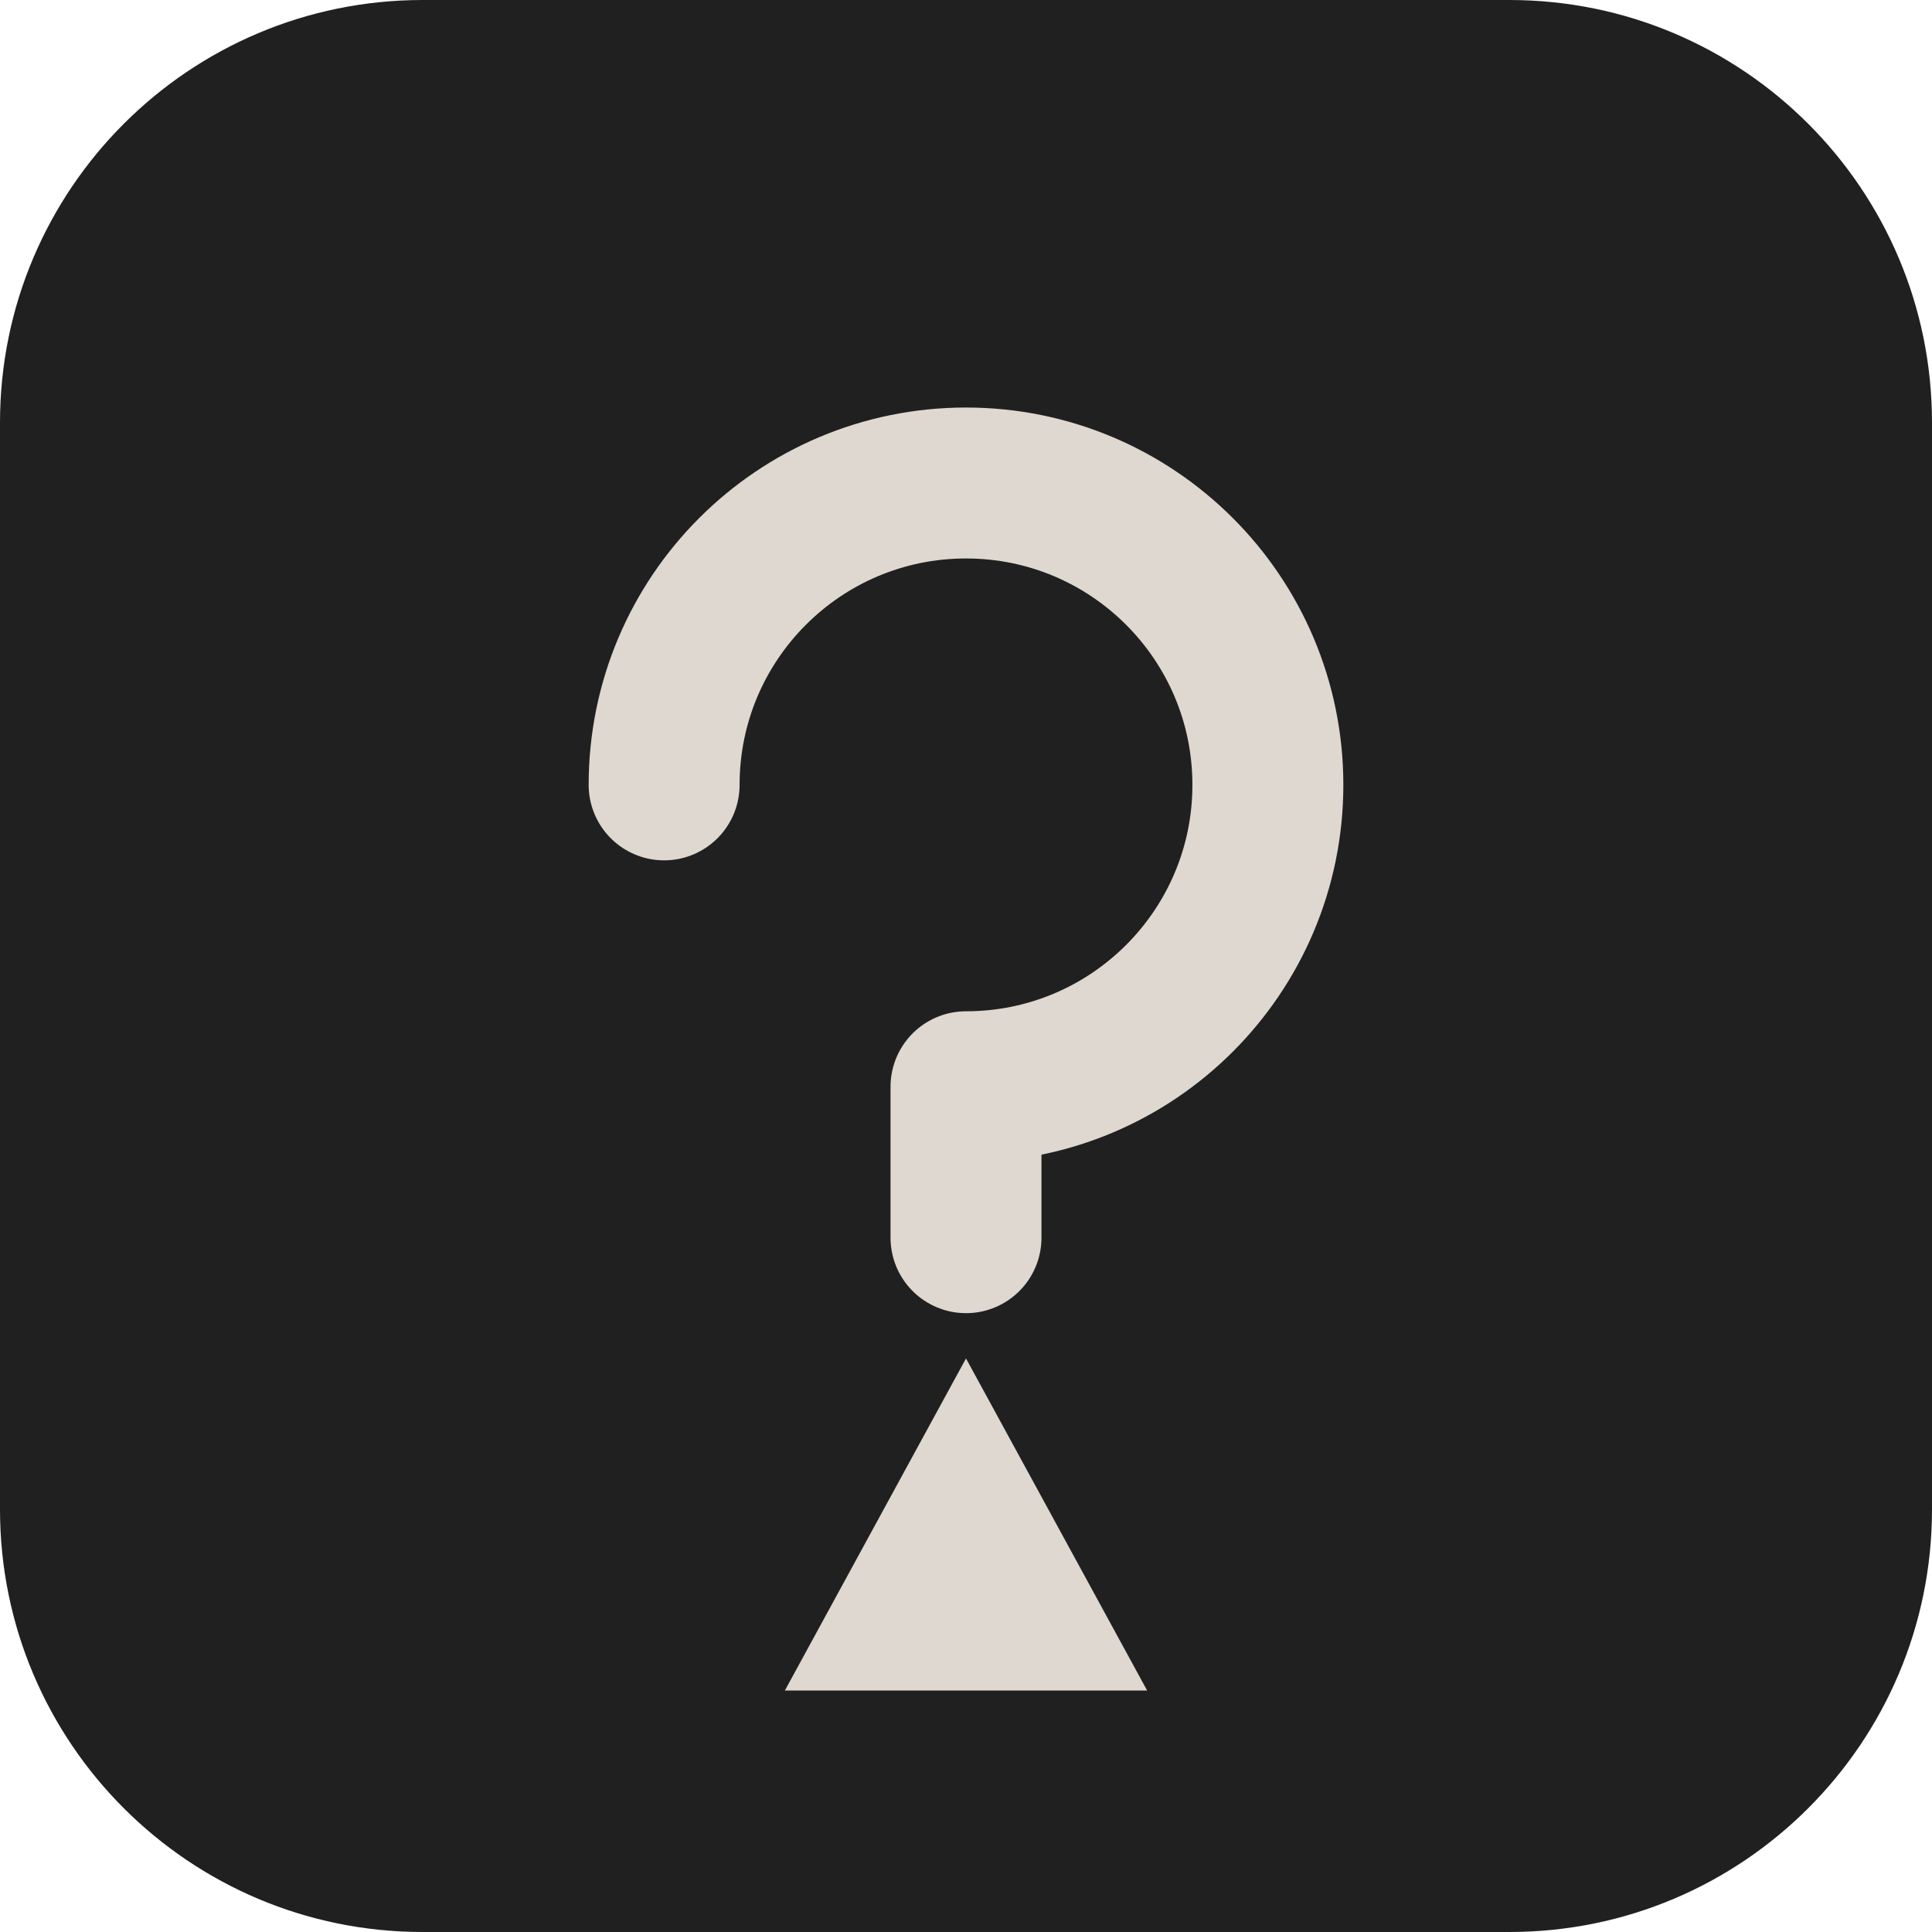
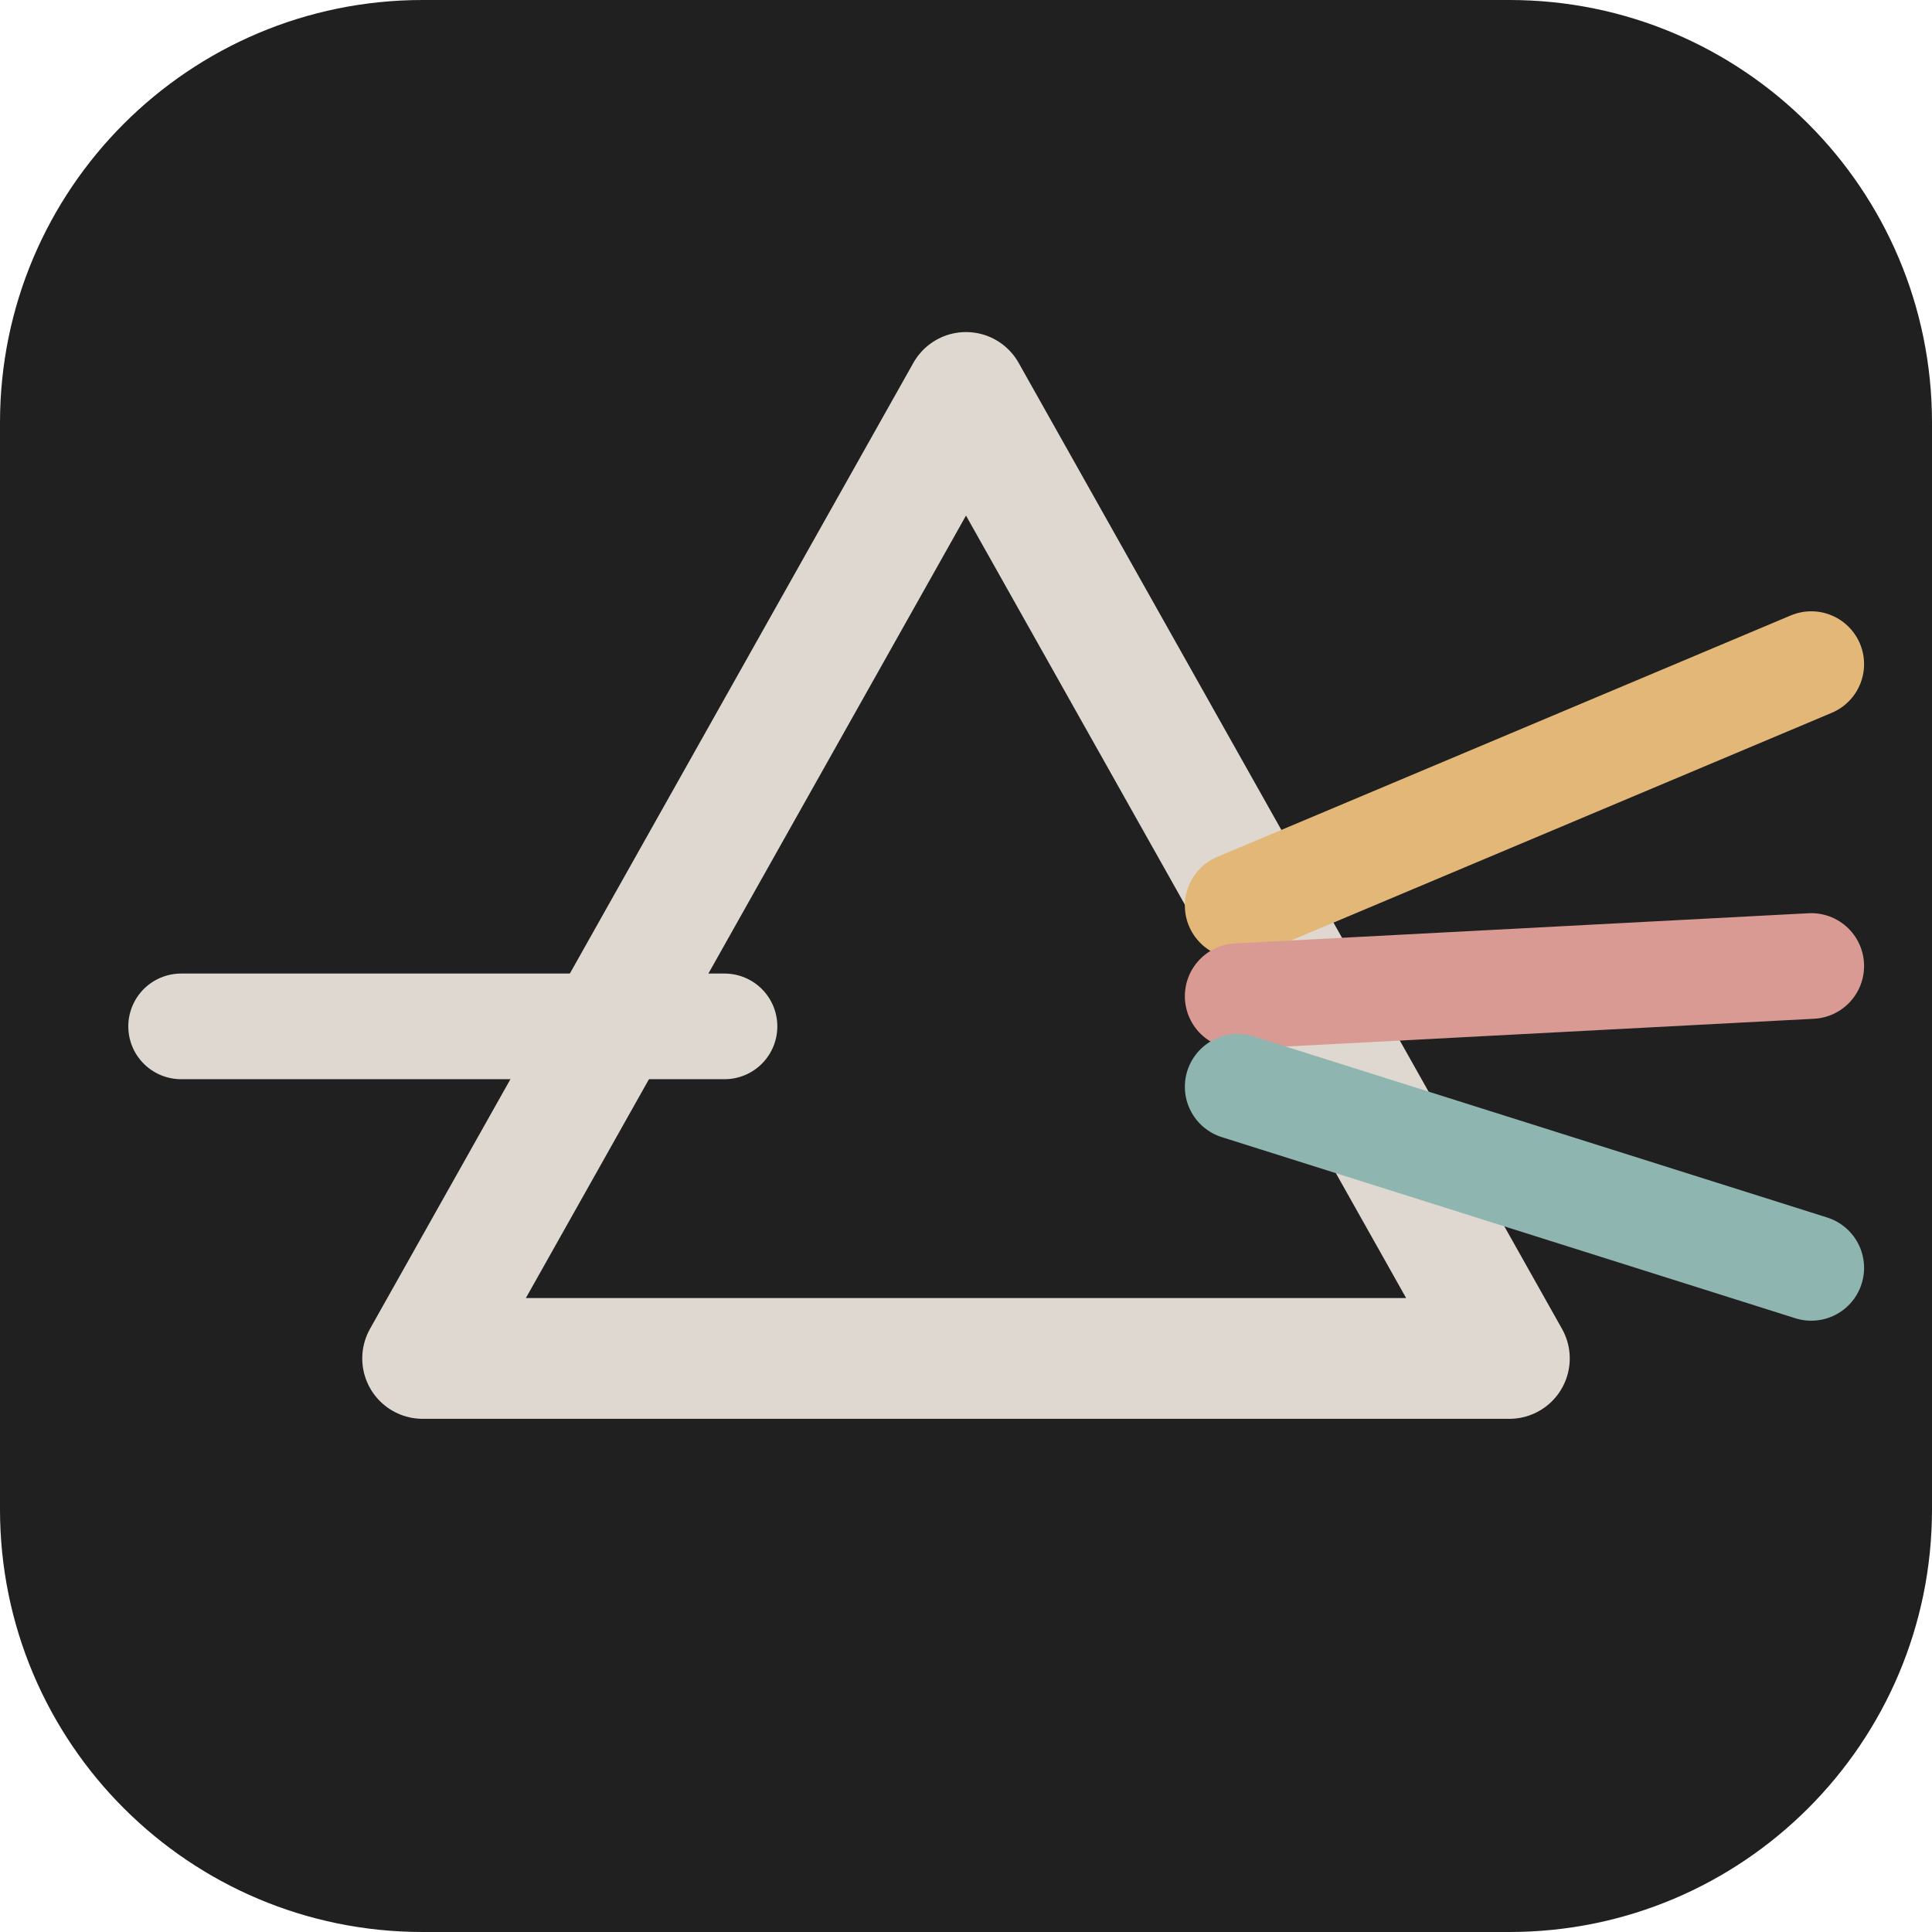
<svg xmlns="http://www.w3.org/2000/svg" viewBox="0 0 64 64">
  <rect width="64" height="64" rx="14" fill="#202020" />
-   <path d="M 22 26 A 10 10 0 1 1 32 36 L 32 41" fill="none" stroke="#DFD8D0" stroke-width="5" stroke-linecap="round" stroke-linejoin="round" />
-   <path d="M 32 45 L 38 56 L 26 56 Z" fill="#DFD8D0" />
+   <path d="M 6 34 L 24 34" stroke="#DFD8D0" stroke-width="3.5" stroke-linecap="round" />
+   <path d="M 32 13 L 50 45 L 14 45 Z" fill="none" stroke="#DFD8D0" stroke-width="4" stroke-linejoin="round" />
+   <path d="M 41 30 L 60 22" stroke="#E3B778" stroke-width="3.5" stroke-linecap="round" />
+   <path d="M 41 33 L 60 32" stroke="#D99A93" stroke-width="3.5" stroke-linecap="round" />
+   <path d="M 41 36 L 60 42" stroke="#8FB5B0" stroke-width="3.5" stroke-linecap="round" />
</svg>
